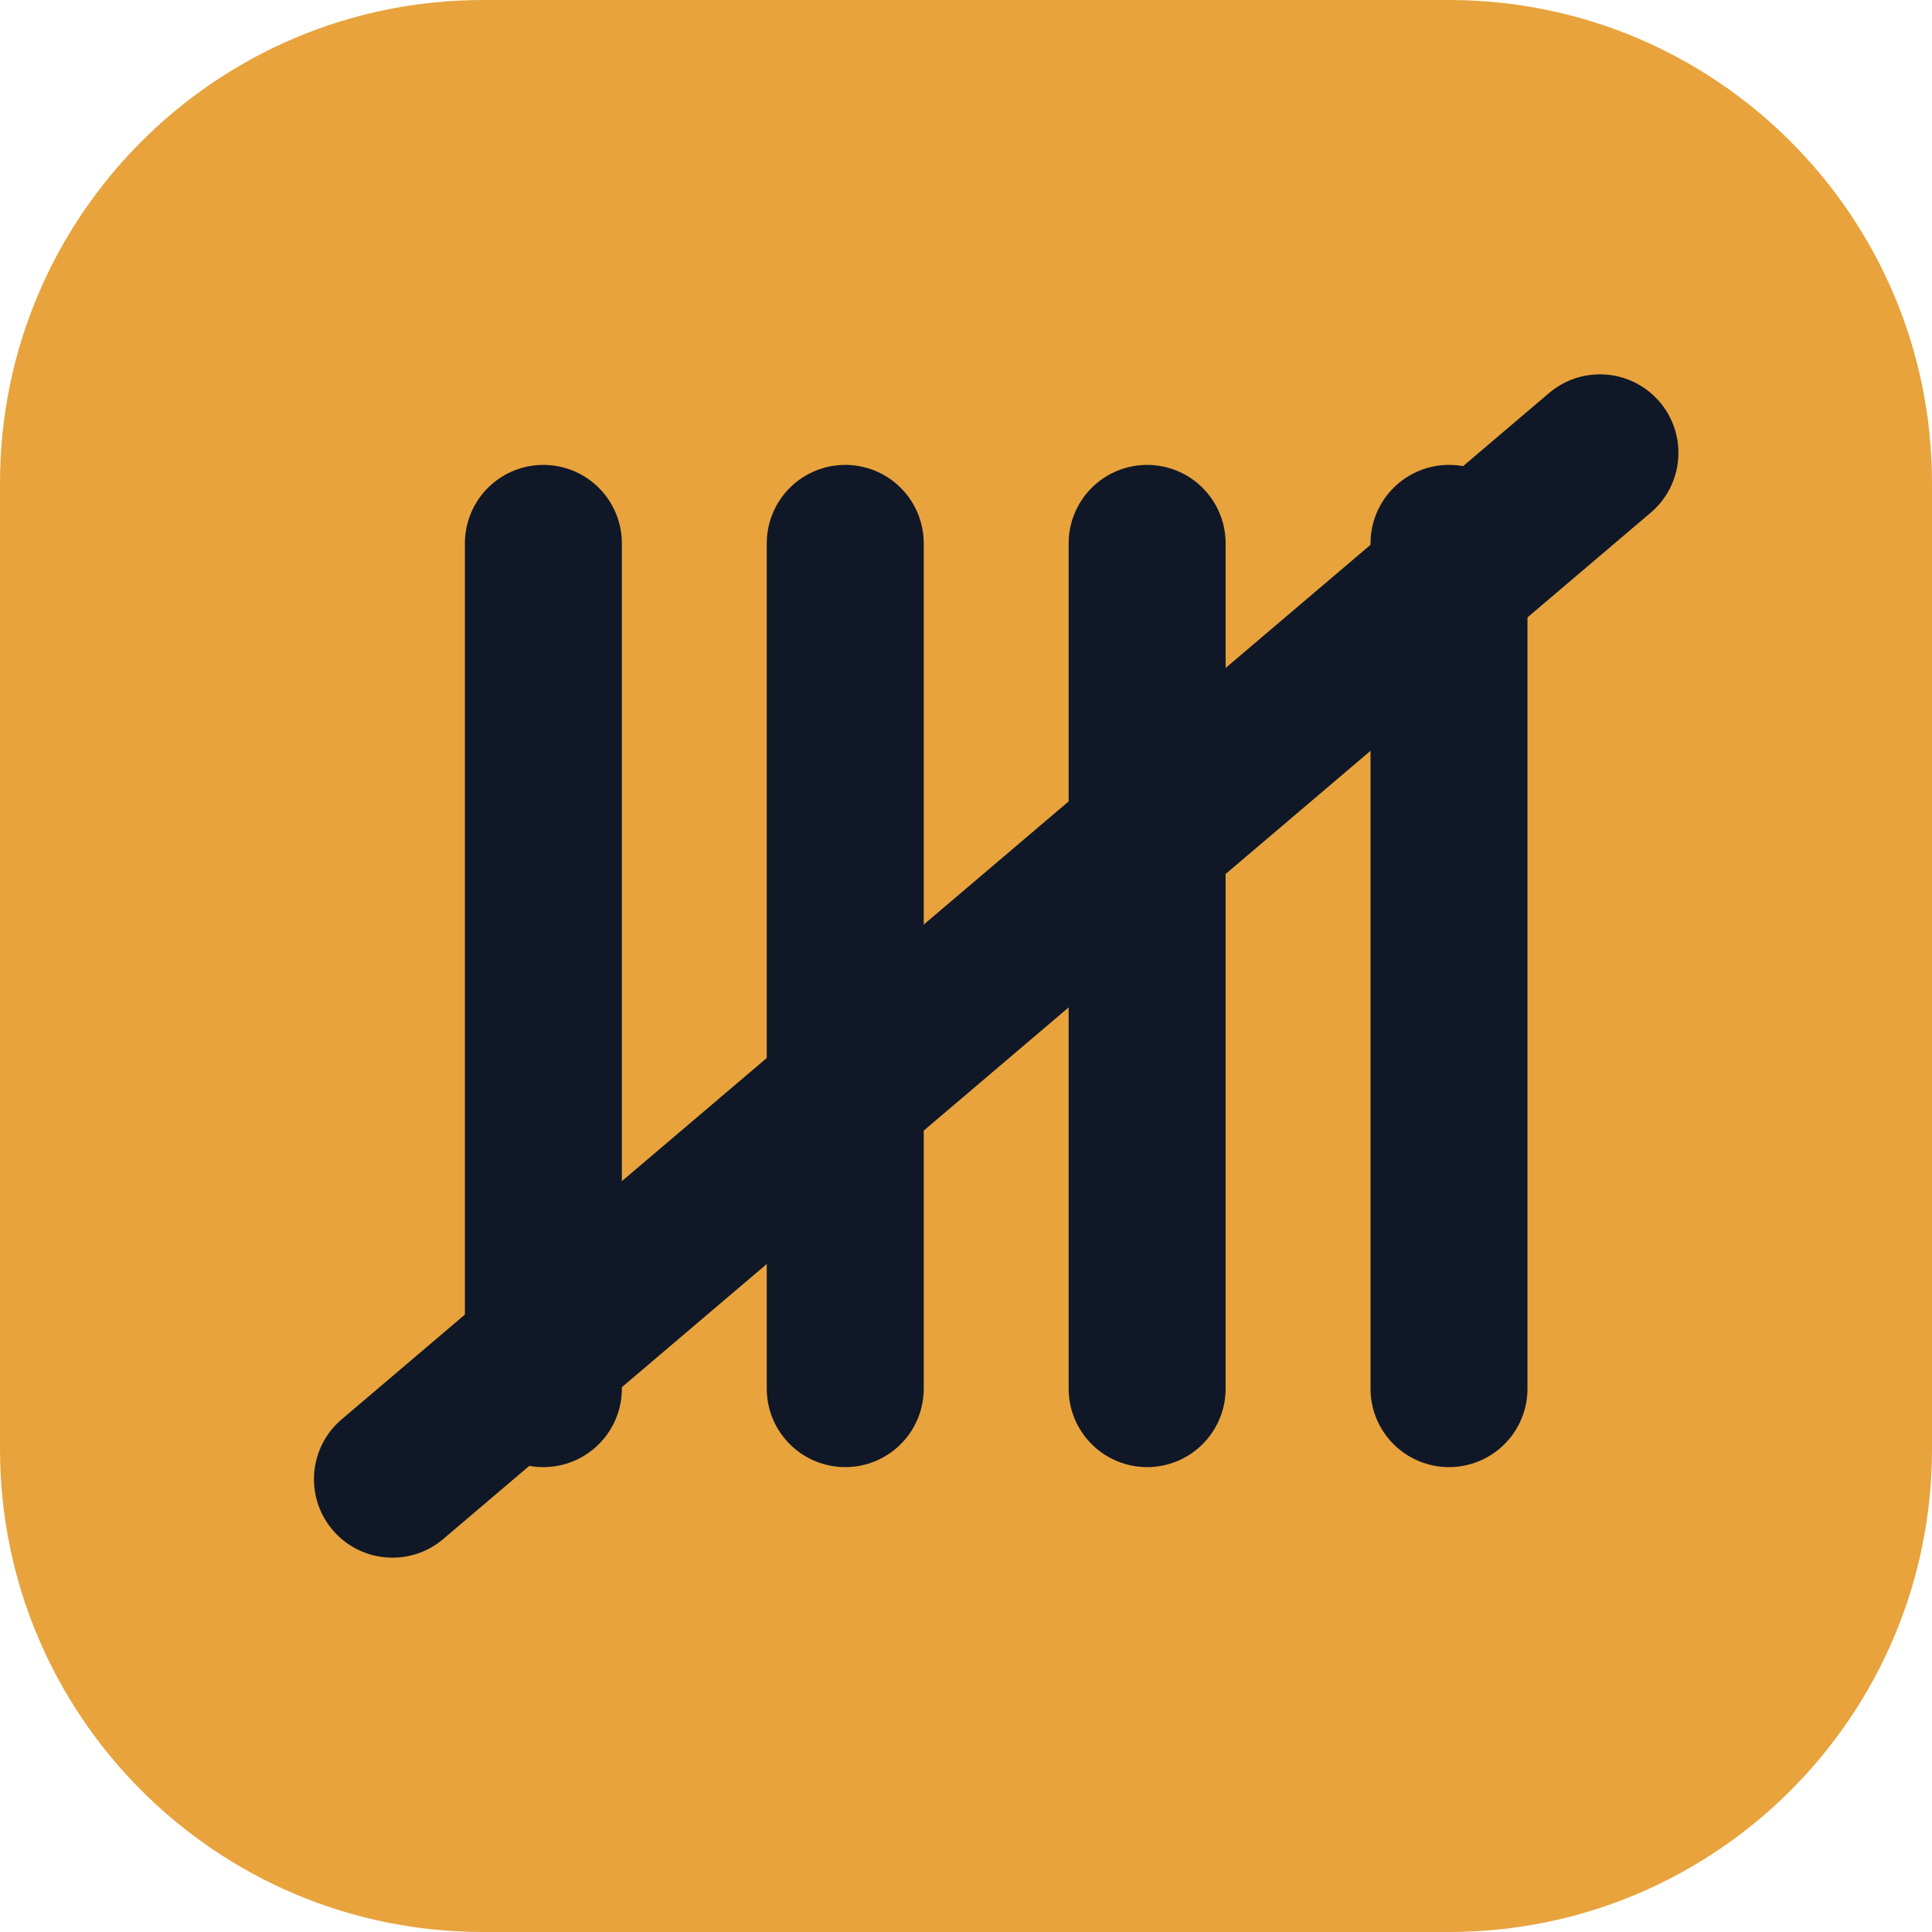
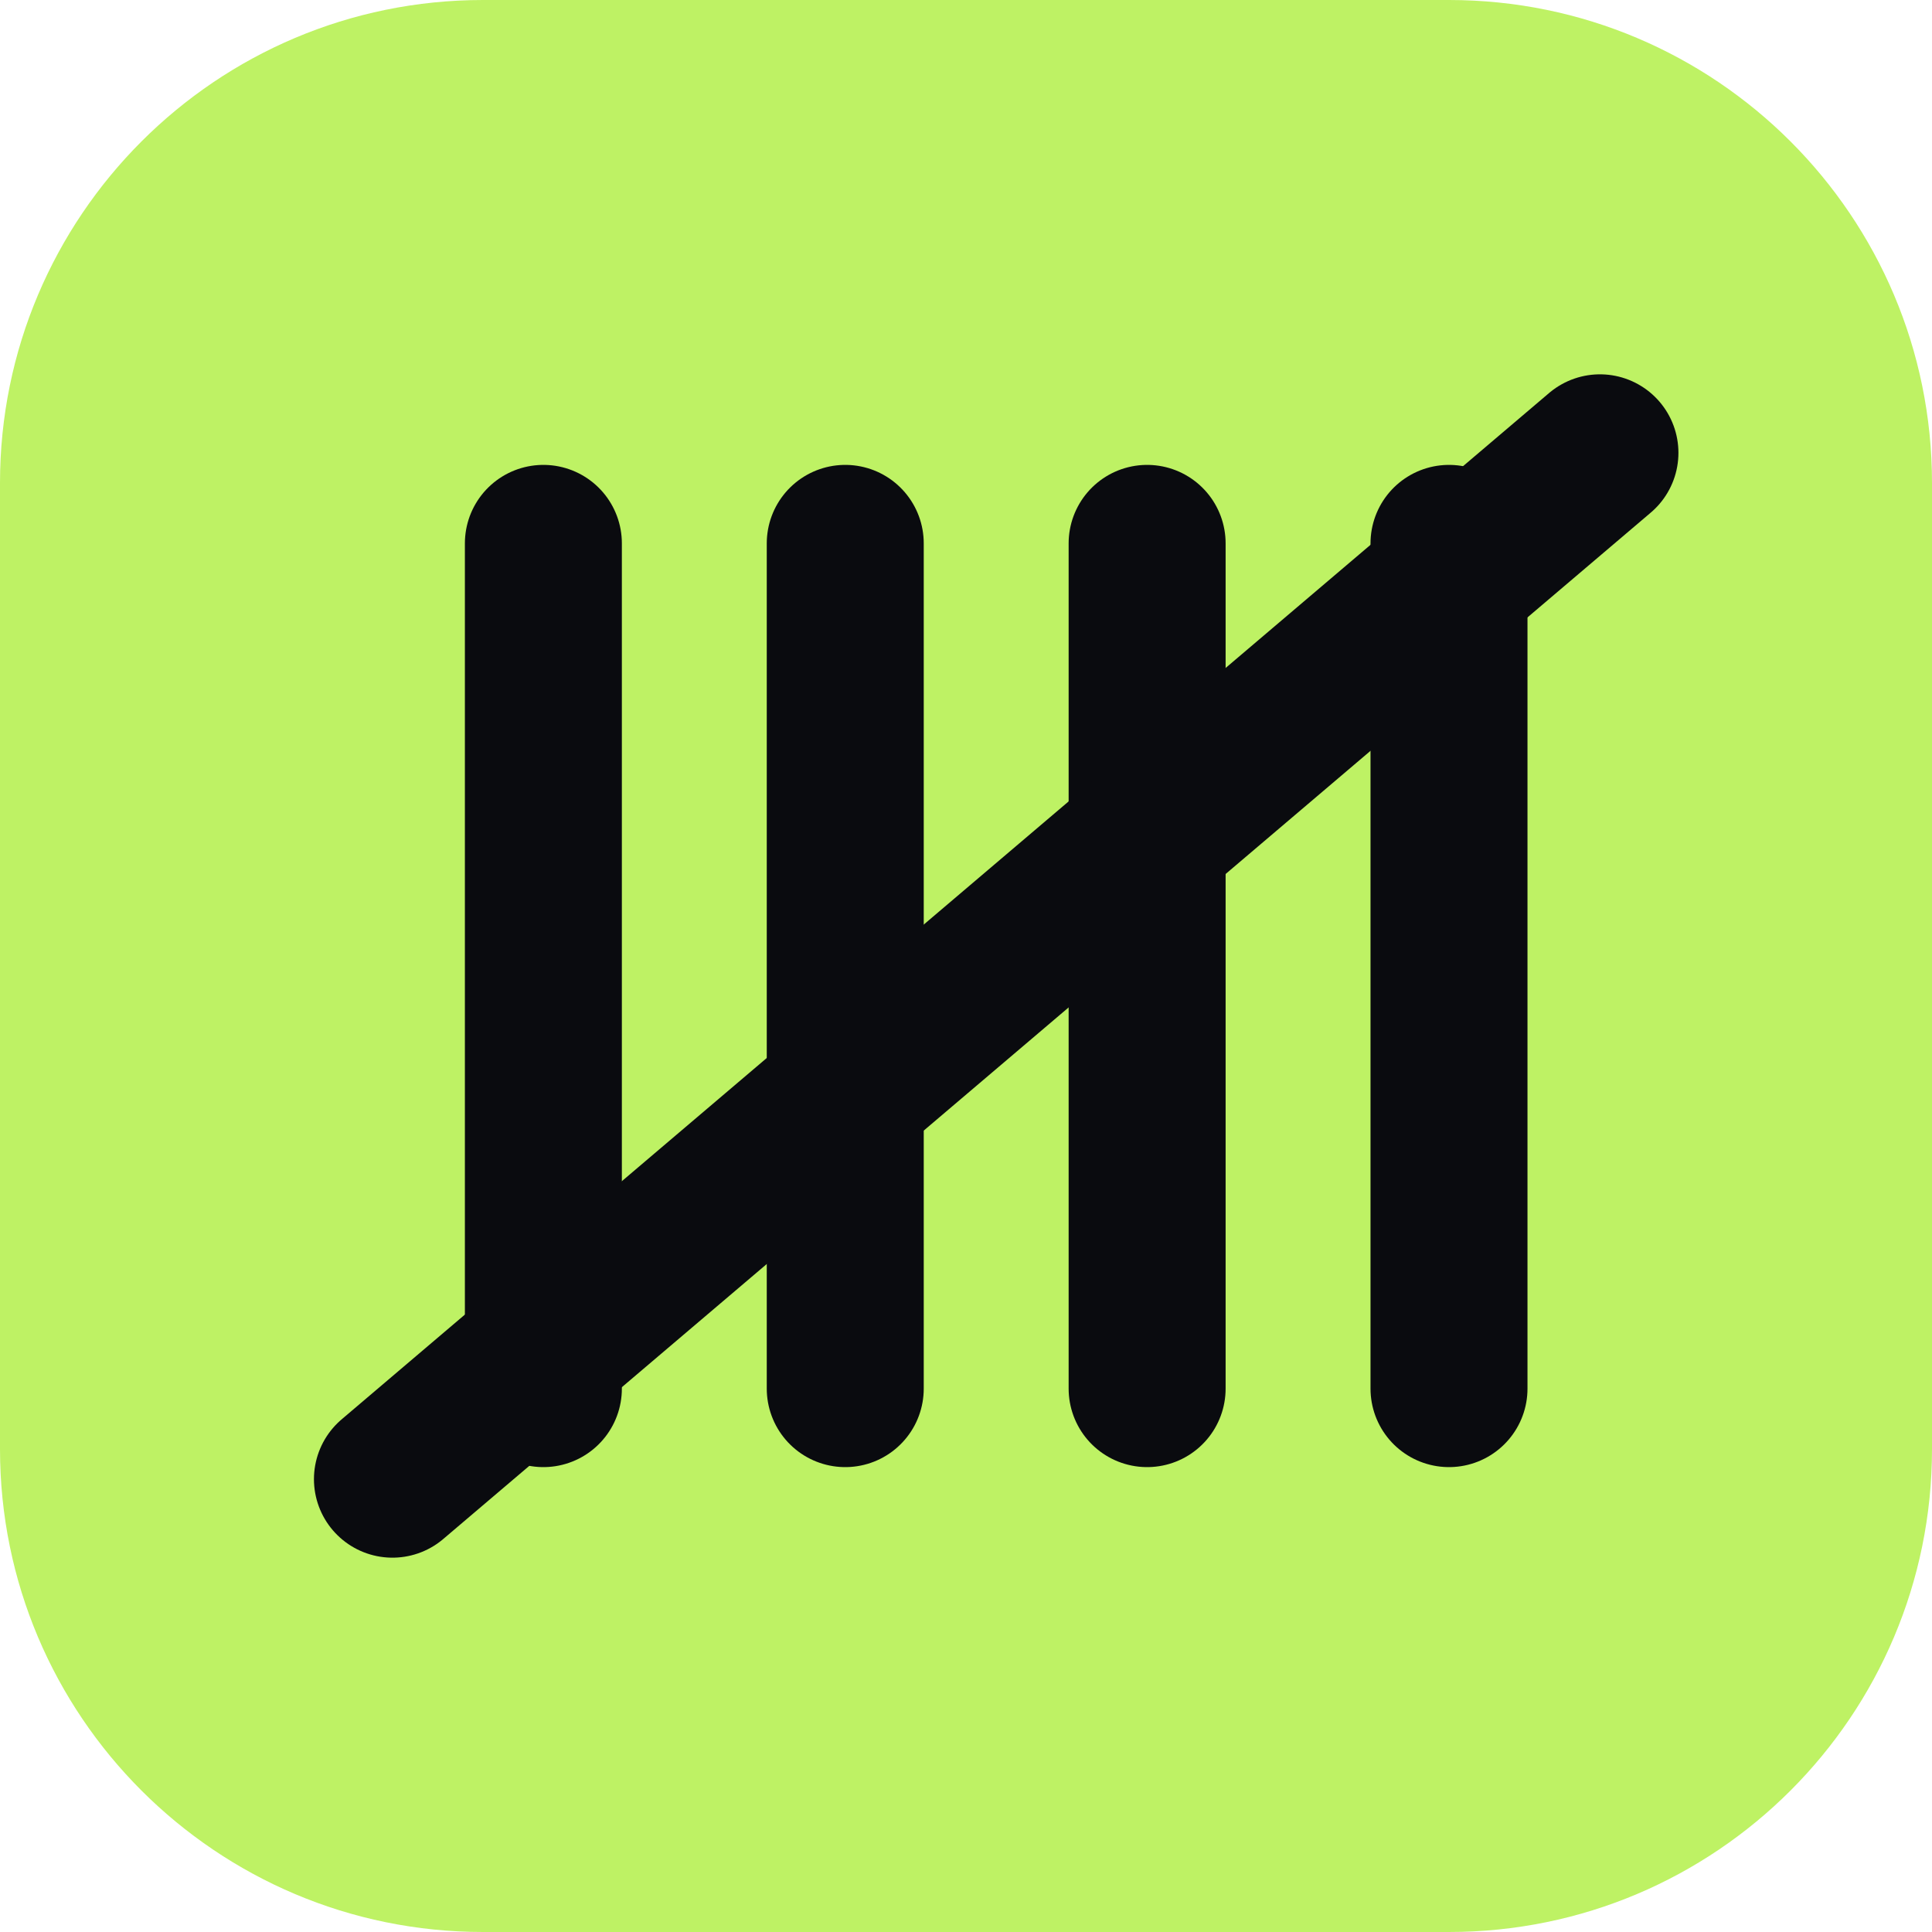
<svg xmlns="http://www.w3.org/2000/svg" viewBox="0 0 32 32">
-   <rect width="32" height="32" rx="8" fill="#e8a33d" />
-   <g stroke="#101827" stroke-width="2.6" stroke-linecap="round">
+   <rect width="32" height="32" rx="8" fill="#bef264" />
+   <g stroke="#0a0b0f" stroke-width="2.6" stroke-linecap="round">
    <line x1="9" y1="9" x2="9" y2="23" />
    <line x1="14" y1="9" x2="14" y2="23" />
    <line x1="19" y1="9" x2="19" y2="23" />
    <line x1="24" y1="9" x2="24" y2="23" />
    <line x1="6.5" y1="24.5" x2="26.5" y2="7.5" />
  </g>
</svg>
